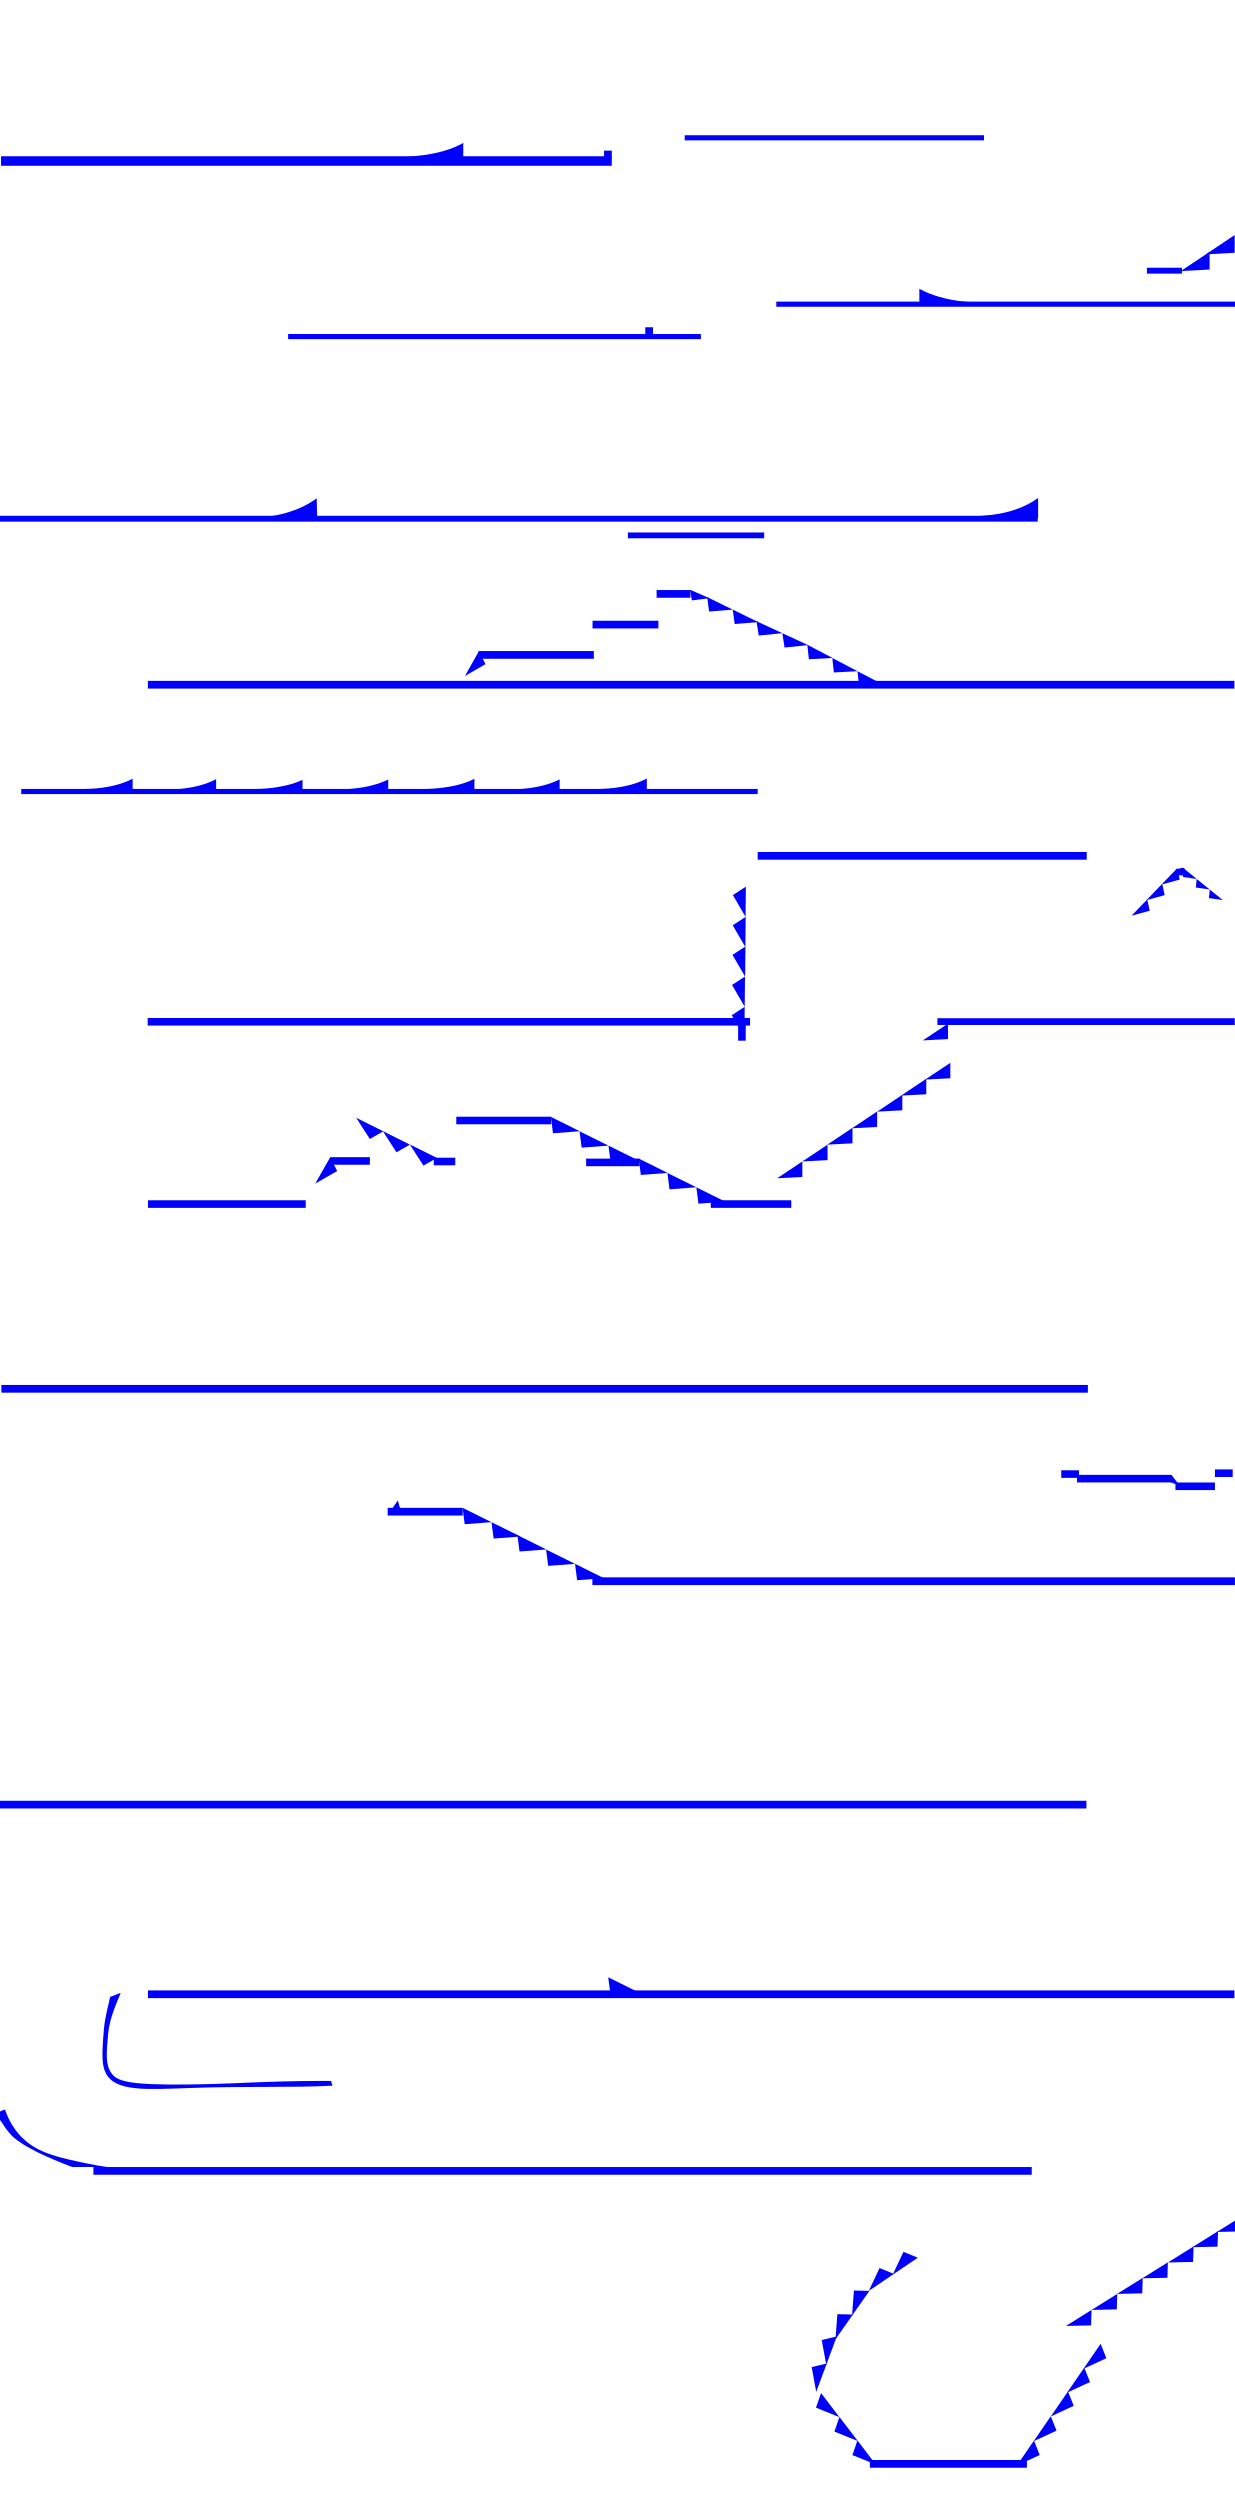
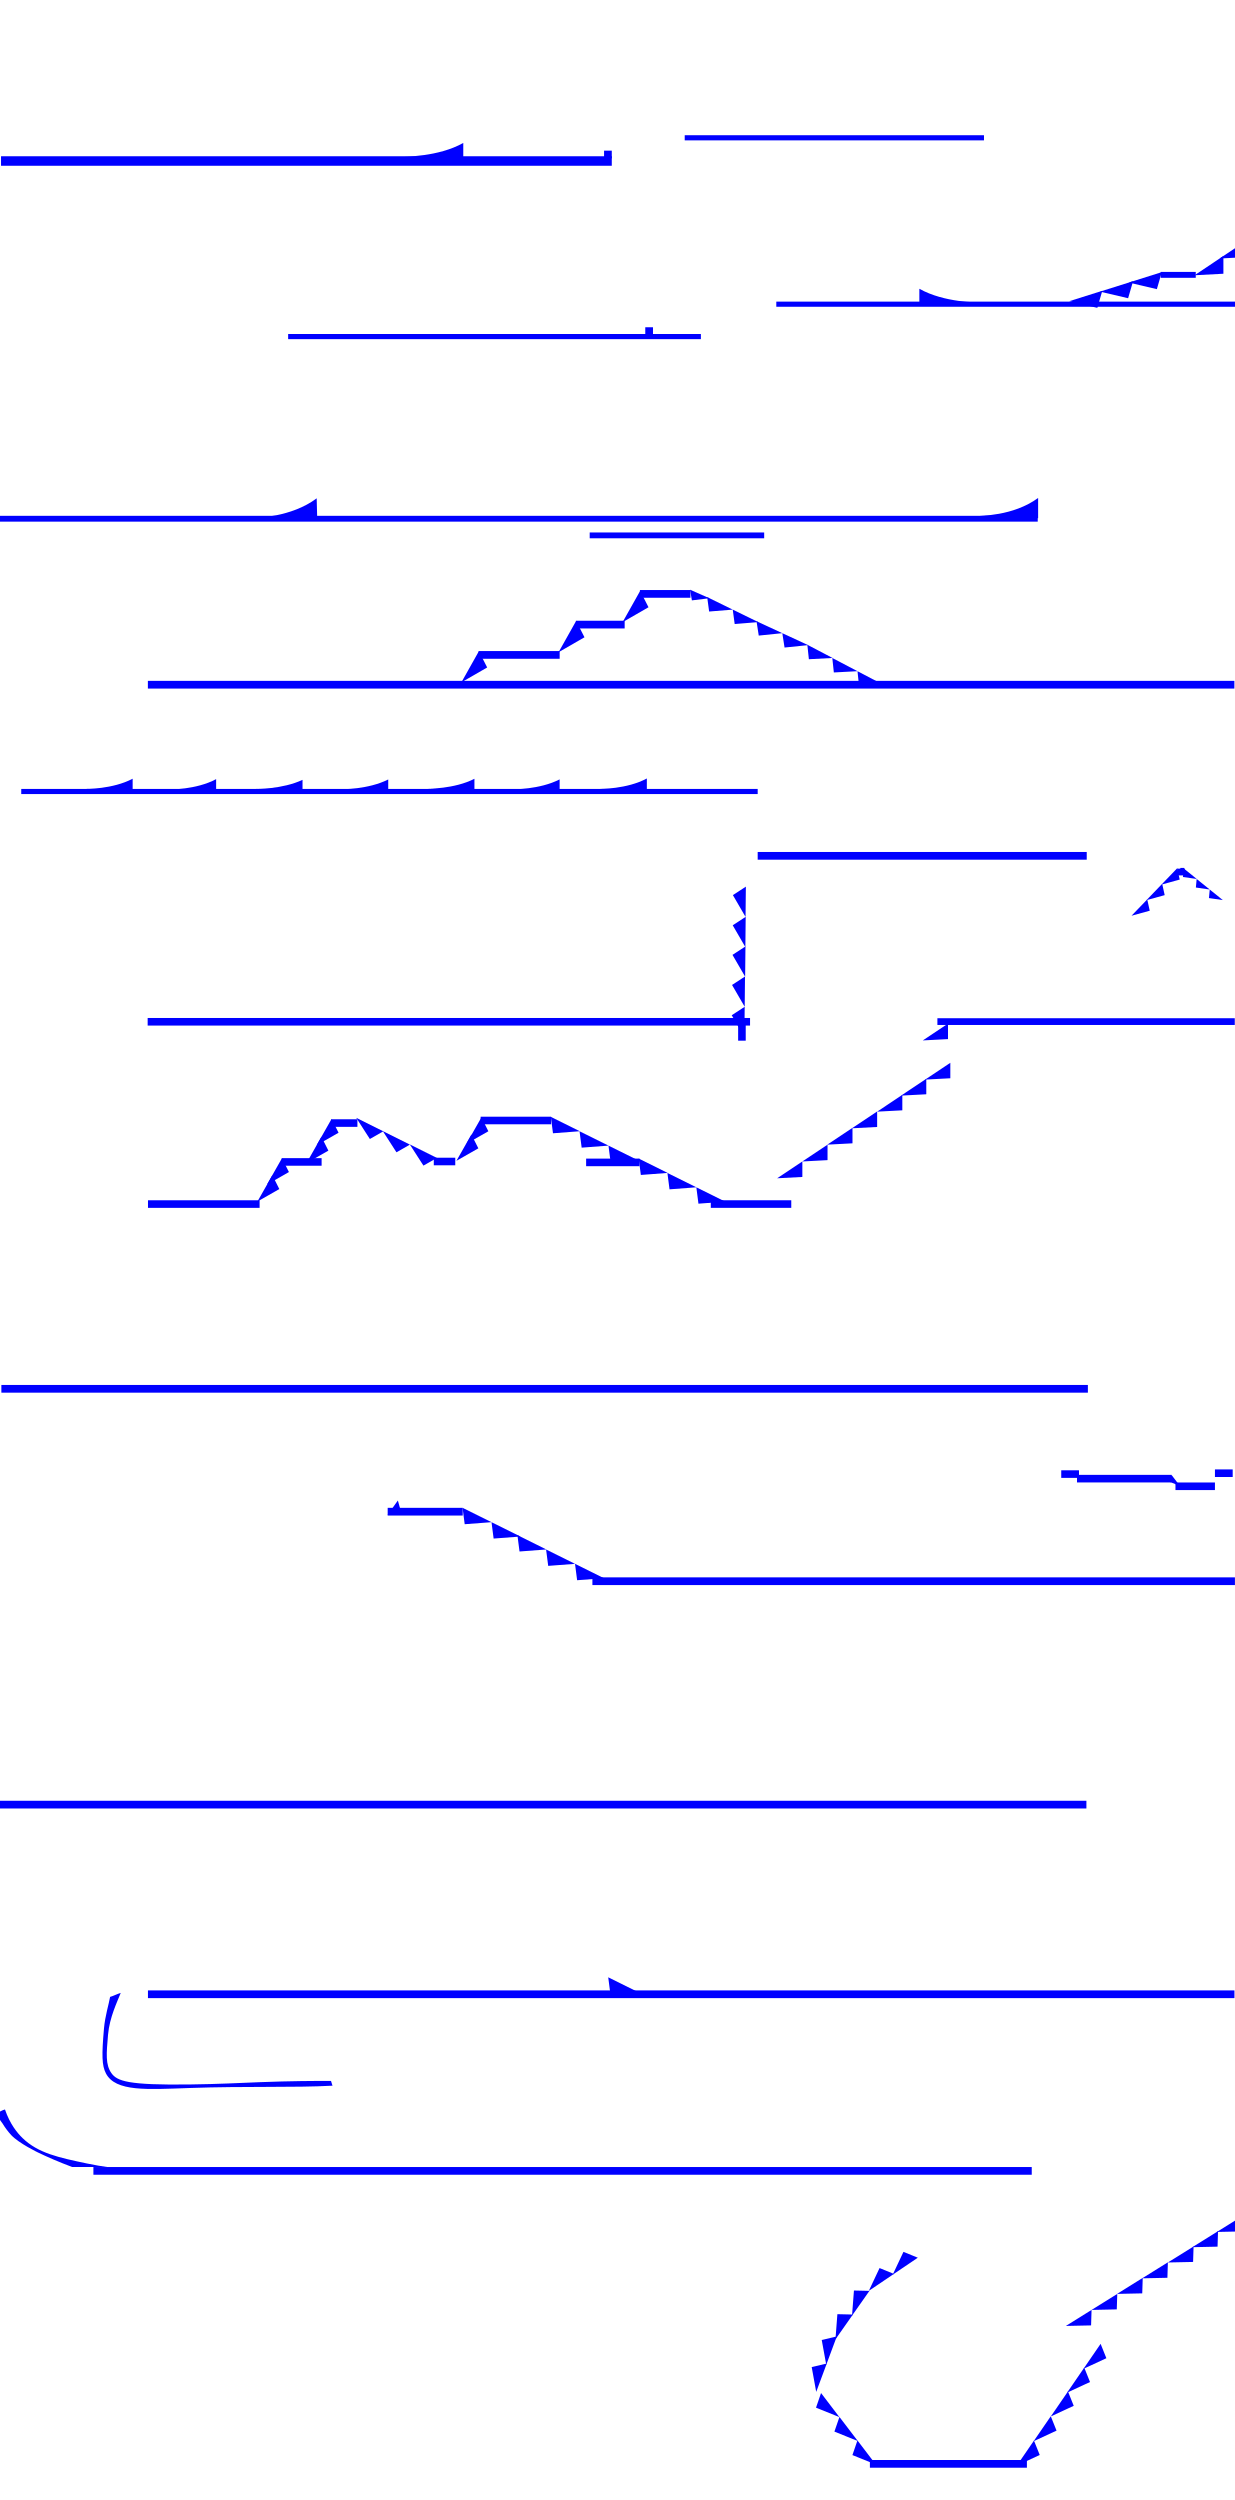
<svg xmlns="http://www.w3.org/2000/svg" viewBox="0 0 3840 7777.234">
  <defs>
    <style>.cls-1{fill:blue;}</style>
  </defs>
  <g id="Layer_4" data-name="Layer 4">
    <rect class="cls-1" x="2130.085" y="420.681" width="931" height="16" />
    <rect class="cls-1" x="2357.075" y="2650.404" width="1023.627" height="24" />
    <rect class="cls-1" x="4.277" y="4308.447" width="3380" height="24" />
    <rect class="cls-1" x="-0.319" y="5601.995" width="3380" height="24" />
    <rect class="cls-1" x="460.255" y="6191.952" width="3380" height="24" />
    <rect class="cls-1" x="2916.149" y="3167.596" width="925.106" height="21" />
    <rect class="cls-1" x="3661.909" y="2702.3" width="24.046" height="21" />
    <rect class="cls-1" x="3671.933" y="2699.989" width="11.945" height="3.48" />
    <rect class="cls-1" x="2415" y="938.319" width="1429" height="16" />
    <path class="cls-1" d="M3044,940.581s-106,1.691-184-42.262V946.5Z" />
    <rect class="cls-1" x="3.191" y="486.098" width="1900" height="29.583" />
    <path class="cls-1" d="M1257.191,486.943s106,1.69,184-42.262v48.178Z" />
    <rect class="cls-1" x="1879.191" y="468.681" width="24" height="24" />
    <rect class="cls-1" x="896.383" y="1039.064" width="1284" height="16" />
    <rect class="cls-1" x="2007.383" y="1018.064" width="24" height="24" />
    <rect class="cls-1" x="66.089" y="2454.284" width="2290.987" height="15.966" />
    <path class="cls-1" d="M265.748,2454.3s84.621,1.273,146.889-31.82v36.274Z" />
    <path class="cls-1" d="M525.47,2456.033s84.62,1.289,146.888-32.244v36.757Z" />
    <path class="cls-1" d="M794.225,2454.436s84.621,1.137,146.889-28.451v32.433Z" />
    <path class="cls-1" d="M1060.85,2455.285s84.621,1.218,146.889-30.472v34.737Z" />
    <path class="cls-1" d="M1329.014,2453.607s84.621,1.236,146.889-30.926v35.255Z" />
    <path class="cls-1" d="M1594.063,2455.48s84.621,1.236,146.889-30.926v35.255Z" />
    <path class="cls-1" d="M1865.38,2454.123s84.62,1.3,146.889-32.4v36.934Z" />
    <path class="cls-1" d="M795.3,1610.553s110.257-.58,189.882-60.345l1.607,63.253Z" />
    <rect class="cls-1" x="-0.974" y="1604.661" width="3229.239" height="18.106" />
-     <rect class="cls-1" x="1953.197" y="1656.462" width="424.074" height="18.106" />
+     <rect class="cls-1" x="1834.489" y="1656.462" width="542.781" height="18.106" />
    <path class="cls-1" d="M3045.482,1604.343s106,2.21,184-55.246v62.98Z" />
    <rect class="cls-1" x="460.021" y="2118.085" width="3380" height="24" />
    <path class="cls-1" d="M2589.9,2046.864s-23.278-12.229-78.347-41.1l4.767,45Z" />
    <path class="cls-1" d="M2667.567,2088.036s-23.277-12.228-78.346-41.1l4.766,45Z" />
    <path class="cls-1" d="M2745.914,2129.137s-23.277-12.229-78.347-41.1l4.767,45Z" />
    <path class="cls-1" d="M2433.685,1969.729s-23.85-11.07-80.272-37.2l6.972,44.709Z" />
    <path class="cls-1" d="M2513.957,2006.929s-23.85-11.07-80.272-37.2l6.972,44.709Z" />
    <path class="cls-1" d="M2279.481,1896.425s-23.615-11.564-79.48-38.864l6.04,44.845Z" />
    <path class="cls-1" d="M2206.914,1861.086s-17.912-7.912-60.285-26.585l5.811,33.193Z" />
    <path class="cls-1" d="M2358.961,1935.288s-23.614-11.564-79.48-38.863l6.04,44.844Z" />
-     <rect class="cls-1" x="2042.692" y="1835.551" width="105.166" height="24" />
-     <rect class="cls-1" x="1843.294" y="1931.055" width="204.873" height="24" />
-     <rect class="cls-1" x="1489.133" y="2025.37" width="358.243" height="24" />
-     <path class="cls-1" d="M1446.455,2102.919s12.863-22.933,43.324-77.14l20.509,40.335Z" />
+     <rect class="cls-1" x="1990.745" y="1835.551" width="157.114" height="24" />
+     <rect class="cls-1" x="1791.596" y="1931.055" width="151.66" height="24" />
+     <rect class="cls-1" x="1489.133" y="2025.37" width="251.91" height="24" />
+     <path class="cls-1" d="M1435.372,2122.653s16.153-28.8,54.407-96.874l25.756,50.653Z" />
+     <path class="cls-1" d="M1737.6,2029.026s16.251-28.974,54.736-97.459l25.912,50.959Z" />
+     <path class="cls-1" d="M1936.745,1935.579s16.251-28.974,54.736-97.459l25.912,50.959Z" />
    <path class="cls-1" d="M2728.692,3458.22s23.275-15.558,78.344-52.3v48.178Z" />
    <path class="cls-1" d="M2803.234,3408.309s23.275-15.559,78.344-52.305v48.179Z" />
    <path class="cls-1" d="M2878.012,3358.509s23.275-15.558,78.344-52.3v48.178Z" />
    <path class="cls-1" d="M2650.347,3509.992s23.275-15.558,78.345-52.3v48.178Z" />
    <path class="cls-1" d="M2573.646,3560.885s23.275-15.559,78.345-52.305v48.179Z" />
    <path class="cls-1" d="M2496.029,3613.189s23.275-15.558,78.345-52.3v48.178Z" />
    <path class="cls-1" d="M2417.685,3665.494s23.275-15.559,78.344-52.305v48.179Z" />
    <rect class="cls-1" x="2211.222" y="3733.894" width="250.331" height="23.596" />
    <path class="cls-1" d="M2077.009,3648.833s-26.737-13.282-89.989-44.639l6.568,50.955Z" />
    <path class="cls-1" d="M2166.228,3693.57s-26.737-13.282-89.989-44.638l6.568,50.955Z" />
    <path class="cls-1" d="M2256.217,3738.209s-26.737-13.282-89.989-44.639l6.568,50.955Z" />
    <path class="cls-1" d="M1803.69,3519.164s-26.737-13.282-89.989-44.639l6.568,50.955Z" />
    <path class="cls-1" d="M1892.909,3563.9s-26.737-13.282-89.989-44.638l6.568,50.954Z" />
    <path class="cls-1" d="M1982.9,3608.54s-26.737-13.282-89.989-44.639l6.568,50.955Z" />
    <rect class="cls-1" x="1823.39" y="3604.316" width="166.027" height="23.596" />
-     <rect class="cls-1" x="1419.455" y="3473.945" width="295.002" height="23.596" />
-     <rect class="cls-1" x="460.362" y="3733.941" width="490.723" height="23.596" />
-     <rect class="cls-1" x="1026.754" y="3599.796" width="123.861" height="23.596" />
+     <rect class="cls-1" x="1495.17" y="3473.945" width="219.287" height="23.596" />
+     <rect class="cls-1" x="460.362" y="3733.941" width="347.234" height="23.596" />
+     <rect class="cls-1" x="1031.01" y="3481.923" width="80.841" height="23.596" />
    <rect class="cls-1" x="1349.472" y="3601.524" width="66.804" height="23.596" />
    <path class="cls-1" d="M1274.8,3560.12s25.058,12.485,84.291,42.056l-41.827,23.911Z" />
    <path class="cls-1" d="M1190.872,3518.7s25.059,12.484,84.291,42.056l-41.826,23.911Z" />
    <path class="cls-1" d="M1108.141,3477.352s25.059,12.485,84.291,42.056l-41.826,23.911Z" />
-     <path class="cls-1" d="M980.767,3681.894s13.821-24.347,46.551-81.894l21.615,43.058Z" />
+     <path class="cls-1" d="M985.023,3562.66s13.82-24.347,46.55-81.894l21.616,43.057Z" />
+     <path class="cls-1" d="M953.363,3618.32s13.821-24.347,46.551-81.894l21.615,43.057Z" />
+     <path class="cls-1" d="M800.767,3737.894s13.821-24.347,46.551-81.894l21.615,43.058Z" />
+     <rect class="cls-1" x="876.627" y="3602.859" width="123.861" height="23.596" />
+     <path class="cls-1" d="M830.64,3684.958s13.82-24.347,46.55-81.894l21.616,43.057Z" />
+     <path class="cls-1" d="M1451.065,3558.064s13.821-24.347,46.551-81.894l21.615,43.058Z" />
+     <path class="cls-1" d="M1419.916,3611.171s13.821-24.347,46.551-81.894l21.615,43.057Z" />
    <rect class="cls-1" x="3779.555" y="4571.205" width="55.206" height="23.596" />
    <rect class="cls-1" x="3301.42" y="4573.937" width="55.206" height="23.596" />
    <rect class="cls-1" x="3656.761" y="4611.866" width="122.794" height="23.596" />
    <rect class="cls-1" x="3350.451" y="4588.121" width="293.849" height="23.596" />
    <path class="cls-1" d="M3670.784,4622.817s-7.885-10.365-26.551-34.861l-7.289,21.194Z" />
    <rect class="cls-1" x="290.574" y="6741.399" width="2919.064" height="24" />
    <path class="cls-1" d="M1034.319,6488.383c-120.69,6.459-270.253,1.069-444.255,7.149-132.917,4.644-230.415,12.07-260.426-45.192-12.949-24.708-13.4-57.4-6.127-140.329,3.364-38.375,15.133-75.422,18.969-97.835,12.255-3.631,20.86-8.843,33.116-12.474-10.767,27.455-34.763,75.969-39.48,129.9-5.2,59.5-8.131,92.975,10.118,119.2,17.789,25.567,51.477,38.177,243.975,35.763,89.592-1.124,156.622-4.787,218.663-7.167,94.6-3.628,171.419-4.033,220.851-3.83Z" />
    <path class="cls-1" d="M34.745,6641.907a231.623,231.623,0,0,1-27.032-36.252v0c-9.23-11.806-16.362-23.325-14.443-34.532,12.255-3.631,9.913-5.167,22.169-8.8,15.528,45.618,38.363,73.111,54.541,88.81,48.742,47.3,112.5,60.717,200.34,79.207,26.186,5.512,48.188,8.943,63.545,11.059H224.709c-43.066-16.081-78.776-31.96-106.1-45.024C118.61,6696.375,58.936,6667.843,34.745,6641.907Z" />
    <path class="cls-1" d="M2870.778,3236.642s23.275-15.559,78.344-52.3v48.179Z" />
-     <rect class="cls-1" x="3567.959" y="832.862" width="108.992" height="18.35" />
-     <path class="cls-1" d="M3751.173,791.179s26.665-17.825,89.758-59.924v55.2Z" />
-     <path class="cls-1" d="M3673.211,843.264s26.666-17.825,89.758-59.924v55.2Z" />
+     <rect class="cls-1" x="3610.853" y="845.884" width="108.992" height="18.35" />
+     <path class="cls-1" d="M3794.066,804.2s26.666-17.825,89.758-59.924v55.2Z" />
+     <path class="cls-1" d="M3716.105,856.286s26.665-17.826,89.758-59.925v55.2Z" />
+     <path class="cls-1" d="M3511.334,878.991s30.585-9.661,102.929-32.449l-15.428,53Z" />
+     <path class="cls-1" d="M3421.921,907.211s30.585-9.662,102.93-32.449l-15.428,53Z" />
+     <path class="cls-1" d="M3326.177,937.083s30.585-9.662,102.929-32.449l-15.427,53Z" />
    <path class="cls-1" d="M3520.039,2848.755s14.527-15.12,48.91-50.844l7.737,35.243Z" />
    <path class="cls-1" d="M3566.551,2800.272s14.527-15.119,48.91-50.843l7.738,35.243Z" />
    <path class="cls-1" d="M3613.254,2751.834s14.527-15.119,48.91-50.844l7.737,35.243Z" />
    <path class="cls-1" d="M3723.065,2734.431s-12.082-9.76-40.674-32.816l-2.408,26.62Z" />
    <path class="cls-1" d="M3763.338,2767.21s-12.082-9.76-40.674-32.816l-2.408,26.621Z" />
    <path class="cls-1" d="M3804.013,2800.026s-12.083-9.76-40.675-32.816l-2.407,26.621Z" />
    <rect class="cls-1" x="1842.915" y="4906.995" width="1998.845" height="24" />
    <path class="cls-1" d="M1529.039,4735.344s-26.737-13.283-89.988-44.639l6.567,50.955Z" />
    <path class="cls-1" d="M1205.427,4713.311s9.582-13.5,32.264-45.385l8.721,30.984Z" />
    <path class="cls-1" d="M1619.028,4779.982s-26.737-13.282-89.989-44.638l6.568,50.954Z" />
    <path class="cls-1" d="M1699.588,4820.218s-26.737-13.283-89.988-44.639l6.567,50.955Z" />
    <path class="cls-1" d="M1788.808,4864.955s-26.737-13.282-89.989-44.638l6.568,50.954Z" />
    <path class="cls-1" d="M1878.8,4909.594s-26.736-13.283-89.988-44.639l6.567,50.955Z" />
    <rect class="cls-1" x="1206.035" y="4690.705" width="233.414" height="24" />
    <rect class="cls-1" x="2706.149" y="7652.797" width="488.448" height="24" />
    <path class="cls-1" d="M3633.141,7038.325s23.751-14.822,79.944-49.825l-1.509,48.155Z" />
    <path class="cls-1" d="M3709.21,6990.773s23.751-14.822,79.944-49.824l-1.509,48.155Z" />
    <path class="cls-1" d="M3785.511,6943.341s23.751-14.822,79.945-49.825l-1.509,48.155Z" />
    <path class="cls-1" d="M3553.213,7087.617s23.751-14.822,79.944-49.825l-1.509,48.155Z" />
    <path class="cls-1" d="M3474.955,7136.081s23.751-14.821,79.945-49.824l-1.51,48.155Z" />
    <path class="cls-1" d="M3395.738,7185.929s23.75-14.822,79.944-49.825l-1.509,48.155Z" />
    <path class="cls-1" d="M3315.793,7235.753s23.751-14.822,79.945-49.824l-1.51,48.155Z" />
    <path class="cls-1" d="M3269.045,7517.179s15.824-23.1,53.289-77.678l17.908,44.726Z" />
    <path class="cls-1" d="M3319.694,7443.136s15.824-23.1,53.288-77.678l17.909,44.726Z" />
    <path class="cls-1" d="M3370.6,7369.109s15.824-23.1,53.288-77.678l17.909,44.726Z" />
    <path class="cls-1" d="M3215.558,7594.363s15.824-23.1,53.289-77.678l17.909,44.726Z" />
    <path class="cls-1" d="M3163.271,7670.12s15.824-23.1,53.288-77.679l17.909,44.727Z" />
    <path class="cls-1" d="M2611.27,7519.376s-16.954-22.278-57.09-74.928l-15.66,45.562Z" />
    <path class="cls-1" d="M2668.533,7593.8s-16.954-22.278-57.09-74.928l-15.659,45.562Z" />
    <path class="cls-1" d="M2724.528,7666.861s-16.954-22.279-57.09-74.929l-15.659,45.563Z" />
    <path class="cls-1" d="M2539.142,7440.9s9.775-26.235,32.837-88.291l-46.881,11.105Z" />
    <path class="cls-1" d="M2570.364,7356.657s9.774-26.234,32.837-88.291l-46.881,11.106Z" />
    <path class="cls-1" d="M2599.043,7277.382s16.1-22.906,54.114-77.106l-48.166-1.121Z" />
    <path class="cls-1" d="M2650.569,7203.783s16.1-22.906,54.114-77.106l-48.165-1.121Z" />
    <path class="cls-1" d="M2702.754,7126.647s23.2-15.664,78.044-52.751l-44.6-18.217Z" />
    <path class="cls-1" d="M2777.131,7076.25s23.2-15.664,78.044-52.751l-44.6-18.217Z" />
    <rect class="cls-1" x="459.34" y="3166.845" width="1873.981" height="23.596" />
    <rect class="cls-1" x="2275.061" y="3192.656" width="66.008" height="23.596" transform="translate(5512.518 896.389) rotate(90)" />
    <path class="cls-1" d="M2319.307,2852.428s.311-27.994.992-94.194l-40.349,26.327Z" />
    <path class="cls-1" d="M2318.761,2946.332s.311-27.995.992-94.195l-40.349,26.328Z" />
    <path class="cls-1" d="M2318.053,3038.379s.311-27.995.992-94.195l-40.349,26.328Z" />
    <path class="cls-1" d="M2316.663,3131.964s.312-27.994.993-94.2l-40.349,26.328Z" />
    <path class="cls-1" d="M2315.671,3226.159s.311-27.995.992-94.2l-40.348,26.328Z" />
    <path class="cls-1" d="M1982.122,6195.8s-26.737-13.282-89.989-44.638l6.568,50.955Z" />
  </g>
</svg>
